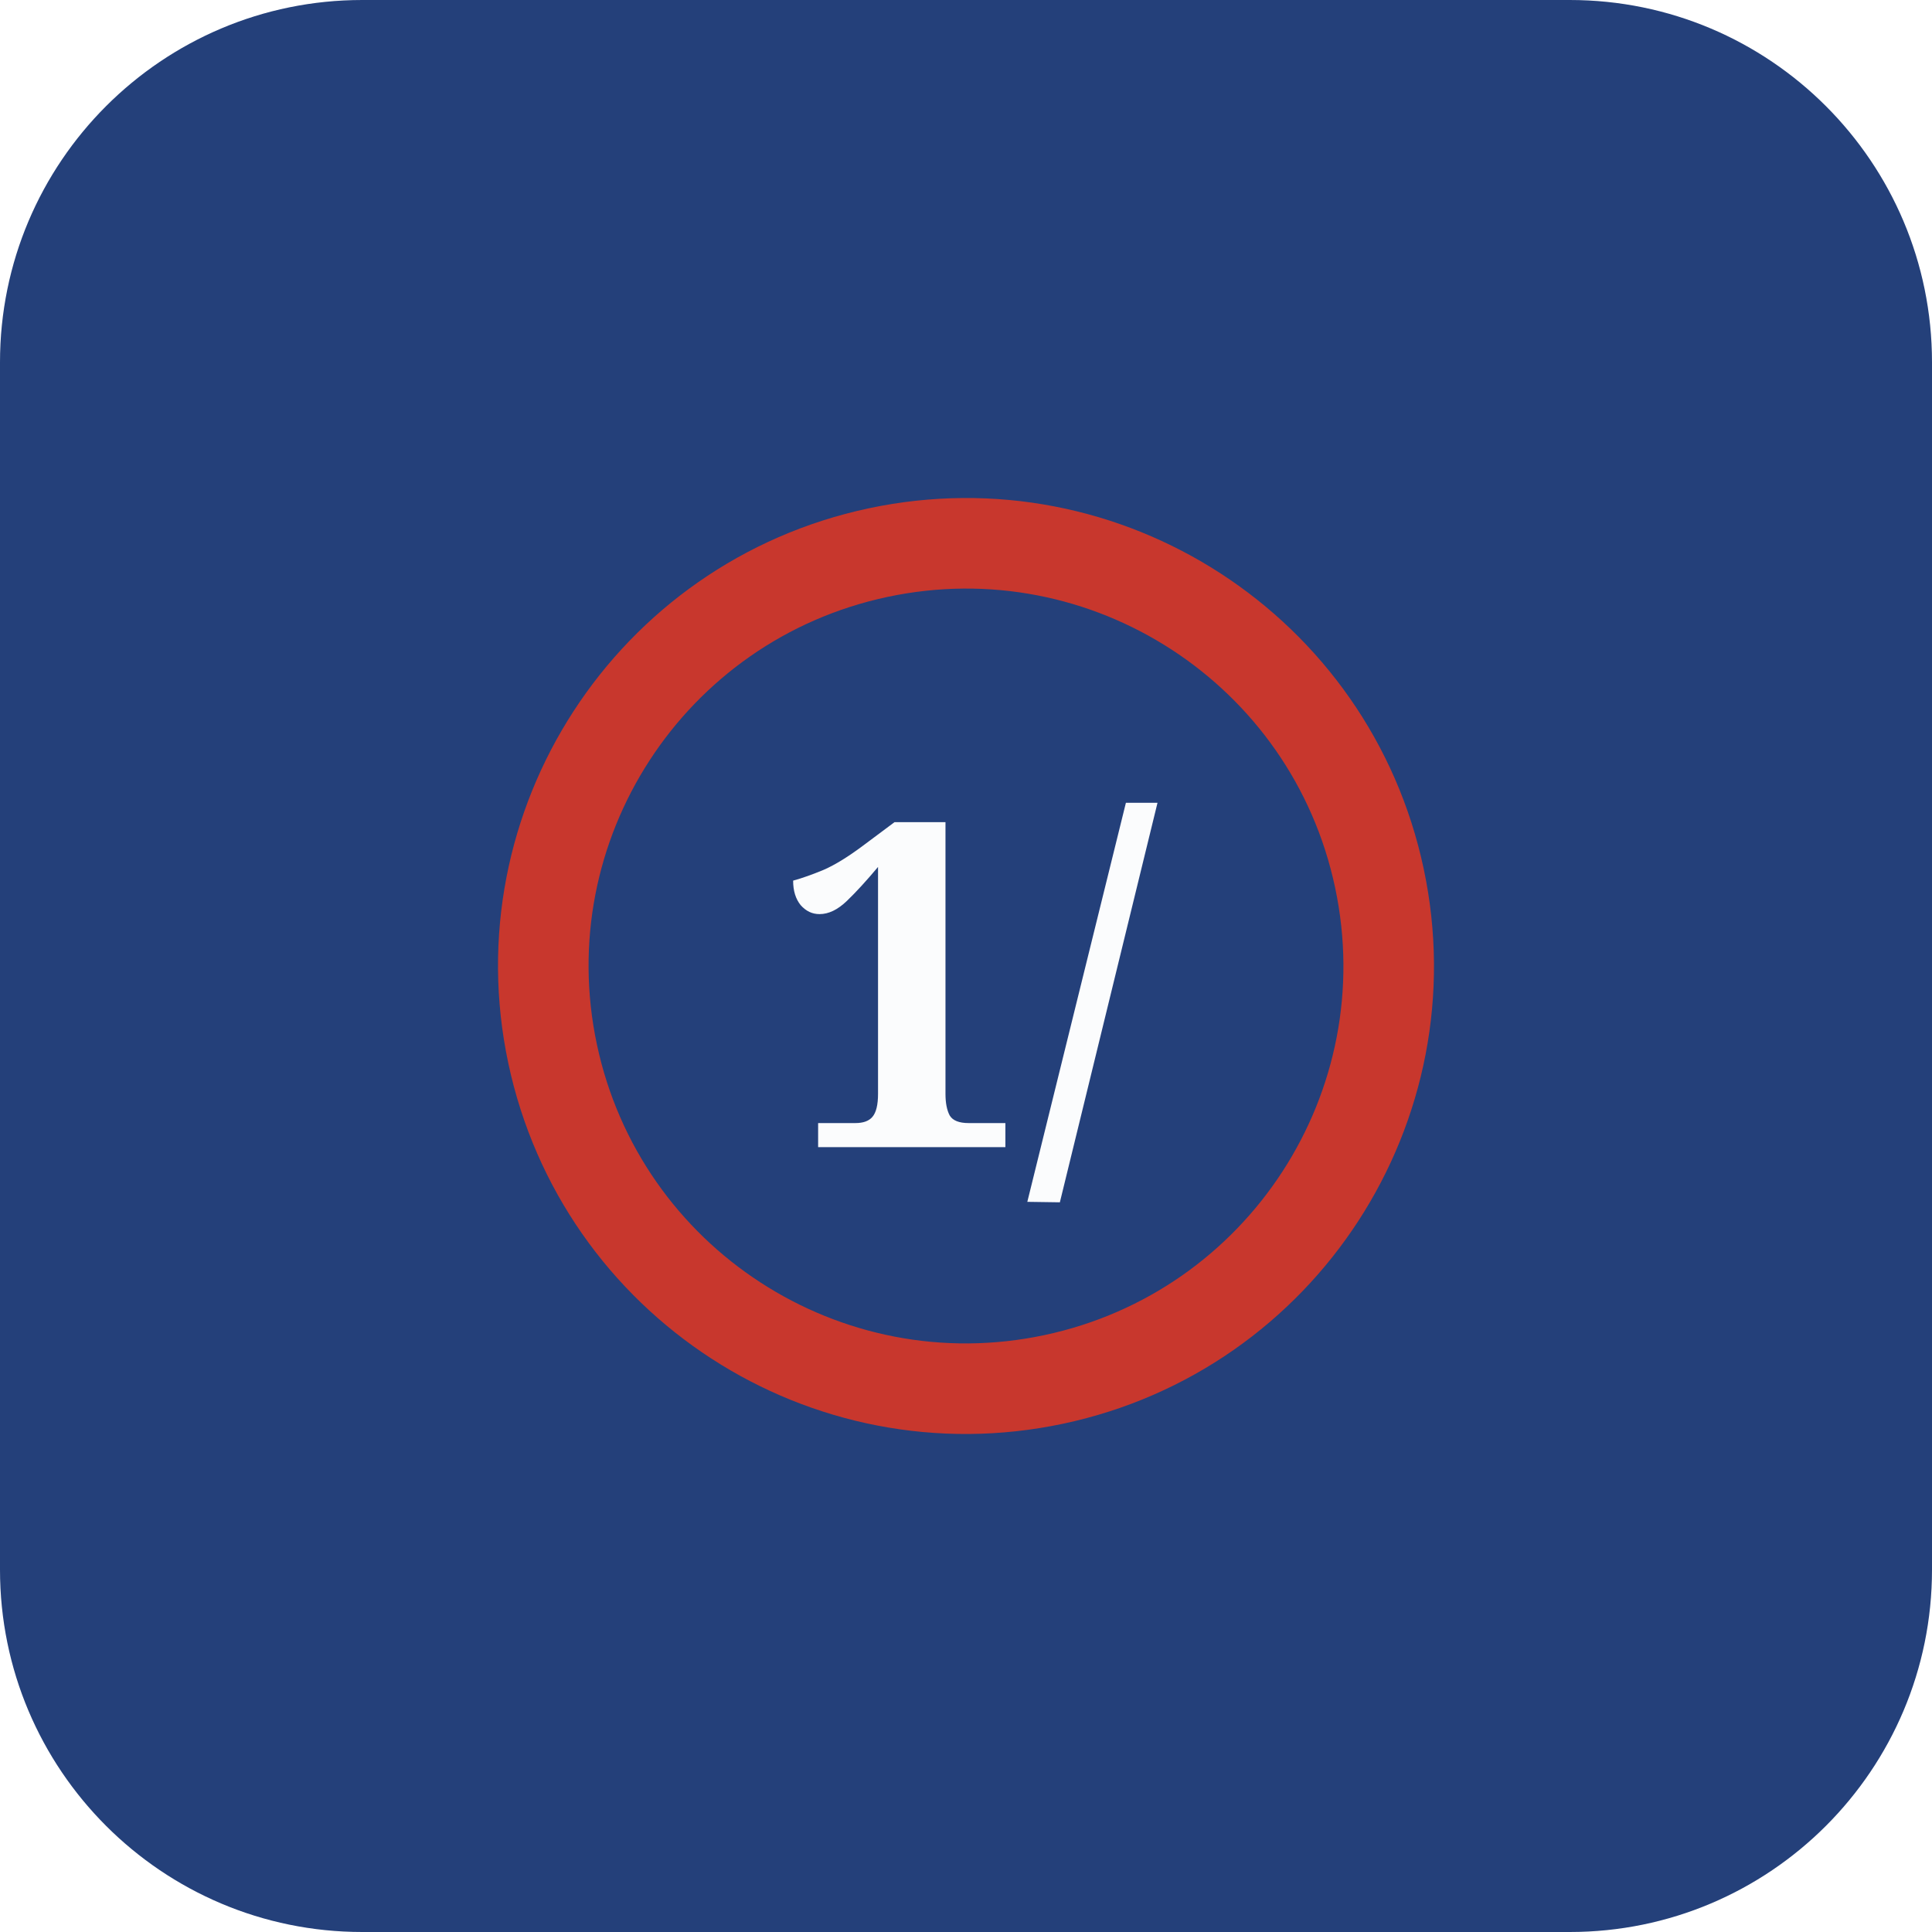
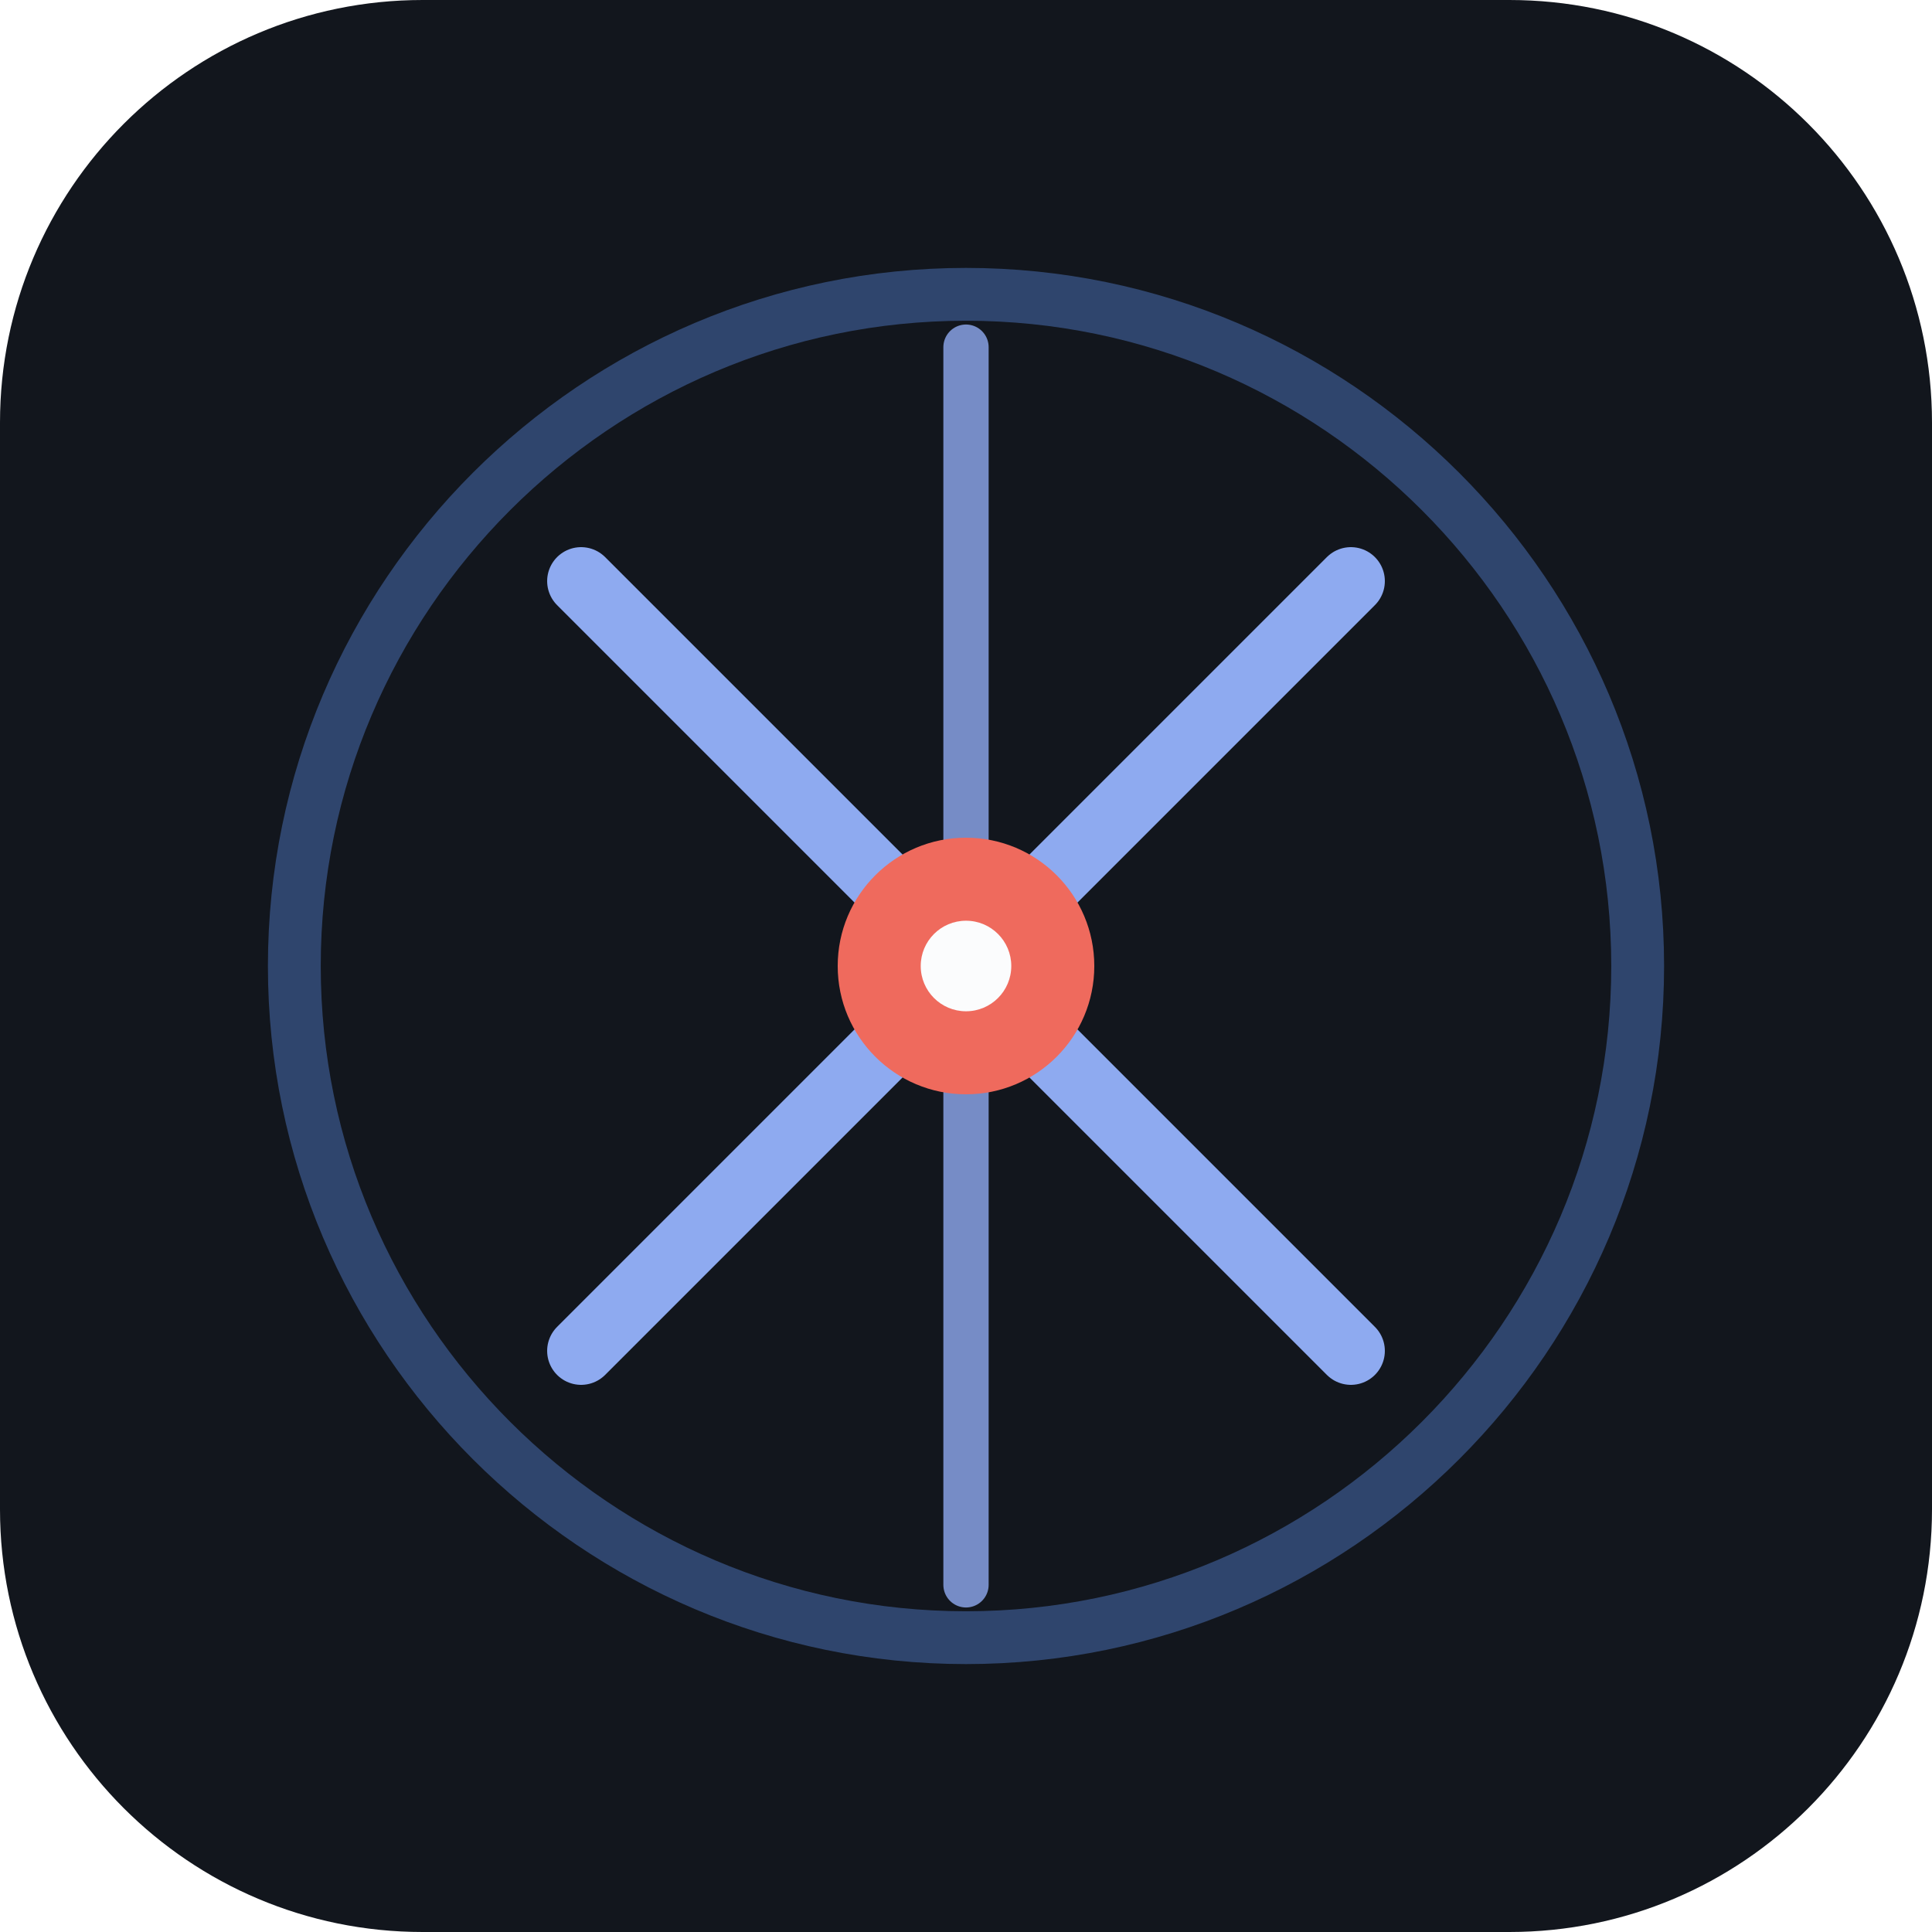
- <svg xmlns="http://www.w3.org/2000/svg" viewBox="0 0 64 64">
-   <rect width="64" height="64" rx="12" fill="#24407a" />
-   <circle cx="32" cy="32" r="14" fill="none" stroke="#c8372d" stroke-width="3" transform="rotate(-12 32 32)" />
-   <text x="32" y="38" text-anchor="middle" font-family="serif" font-size="15" font-weight="900" fill="#fbfcfd">1/</text>
+ <svg xmlns="http://www.w3.org/2000/svg" viewBox="0 0 512 512">
+   <rect width="512" height="512" rx="112" fill="#12161d" />
+   <path d="M78 256c0-98 80-178 178-178s178 80 178 178-80 178-178 178S78 354 78 256Z" fill="none" stroke="#2f456d" stroke-width="14" />
+   <path d="M256 92v328" stroke="#8eaaf0" stroke-width="12" stroke-linecap="round" opacity=".8" />
+   <path d="M256 256 154 154M256 256l102-102M256 256 154 358M256 256l102 102" fill="none" stroke="#8eaaf0" stroke-width="18" stroke-linecap="round" stroke-linejoin="round" />
+   <circle cx="256" cy="256" r="34" fill="#ef6a5d" />
+   <circle cx="256" cy="256" r="12" fill="#fbfcfd" />
</svg>
